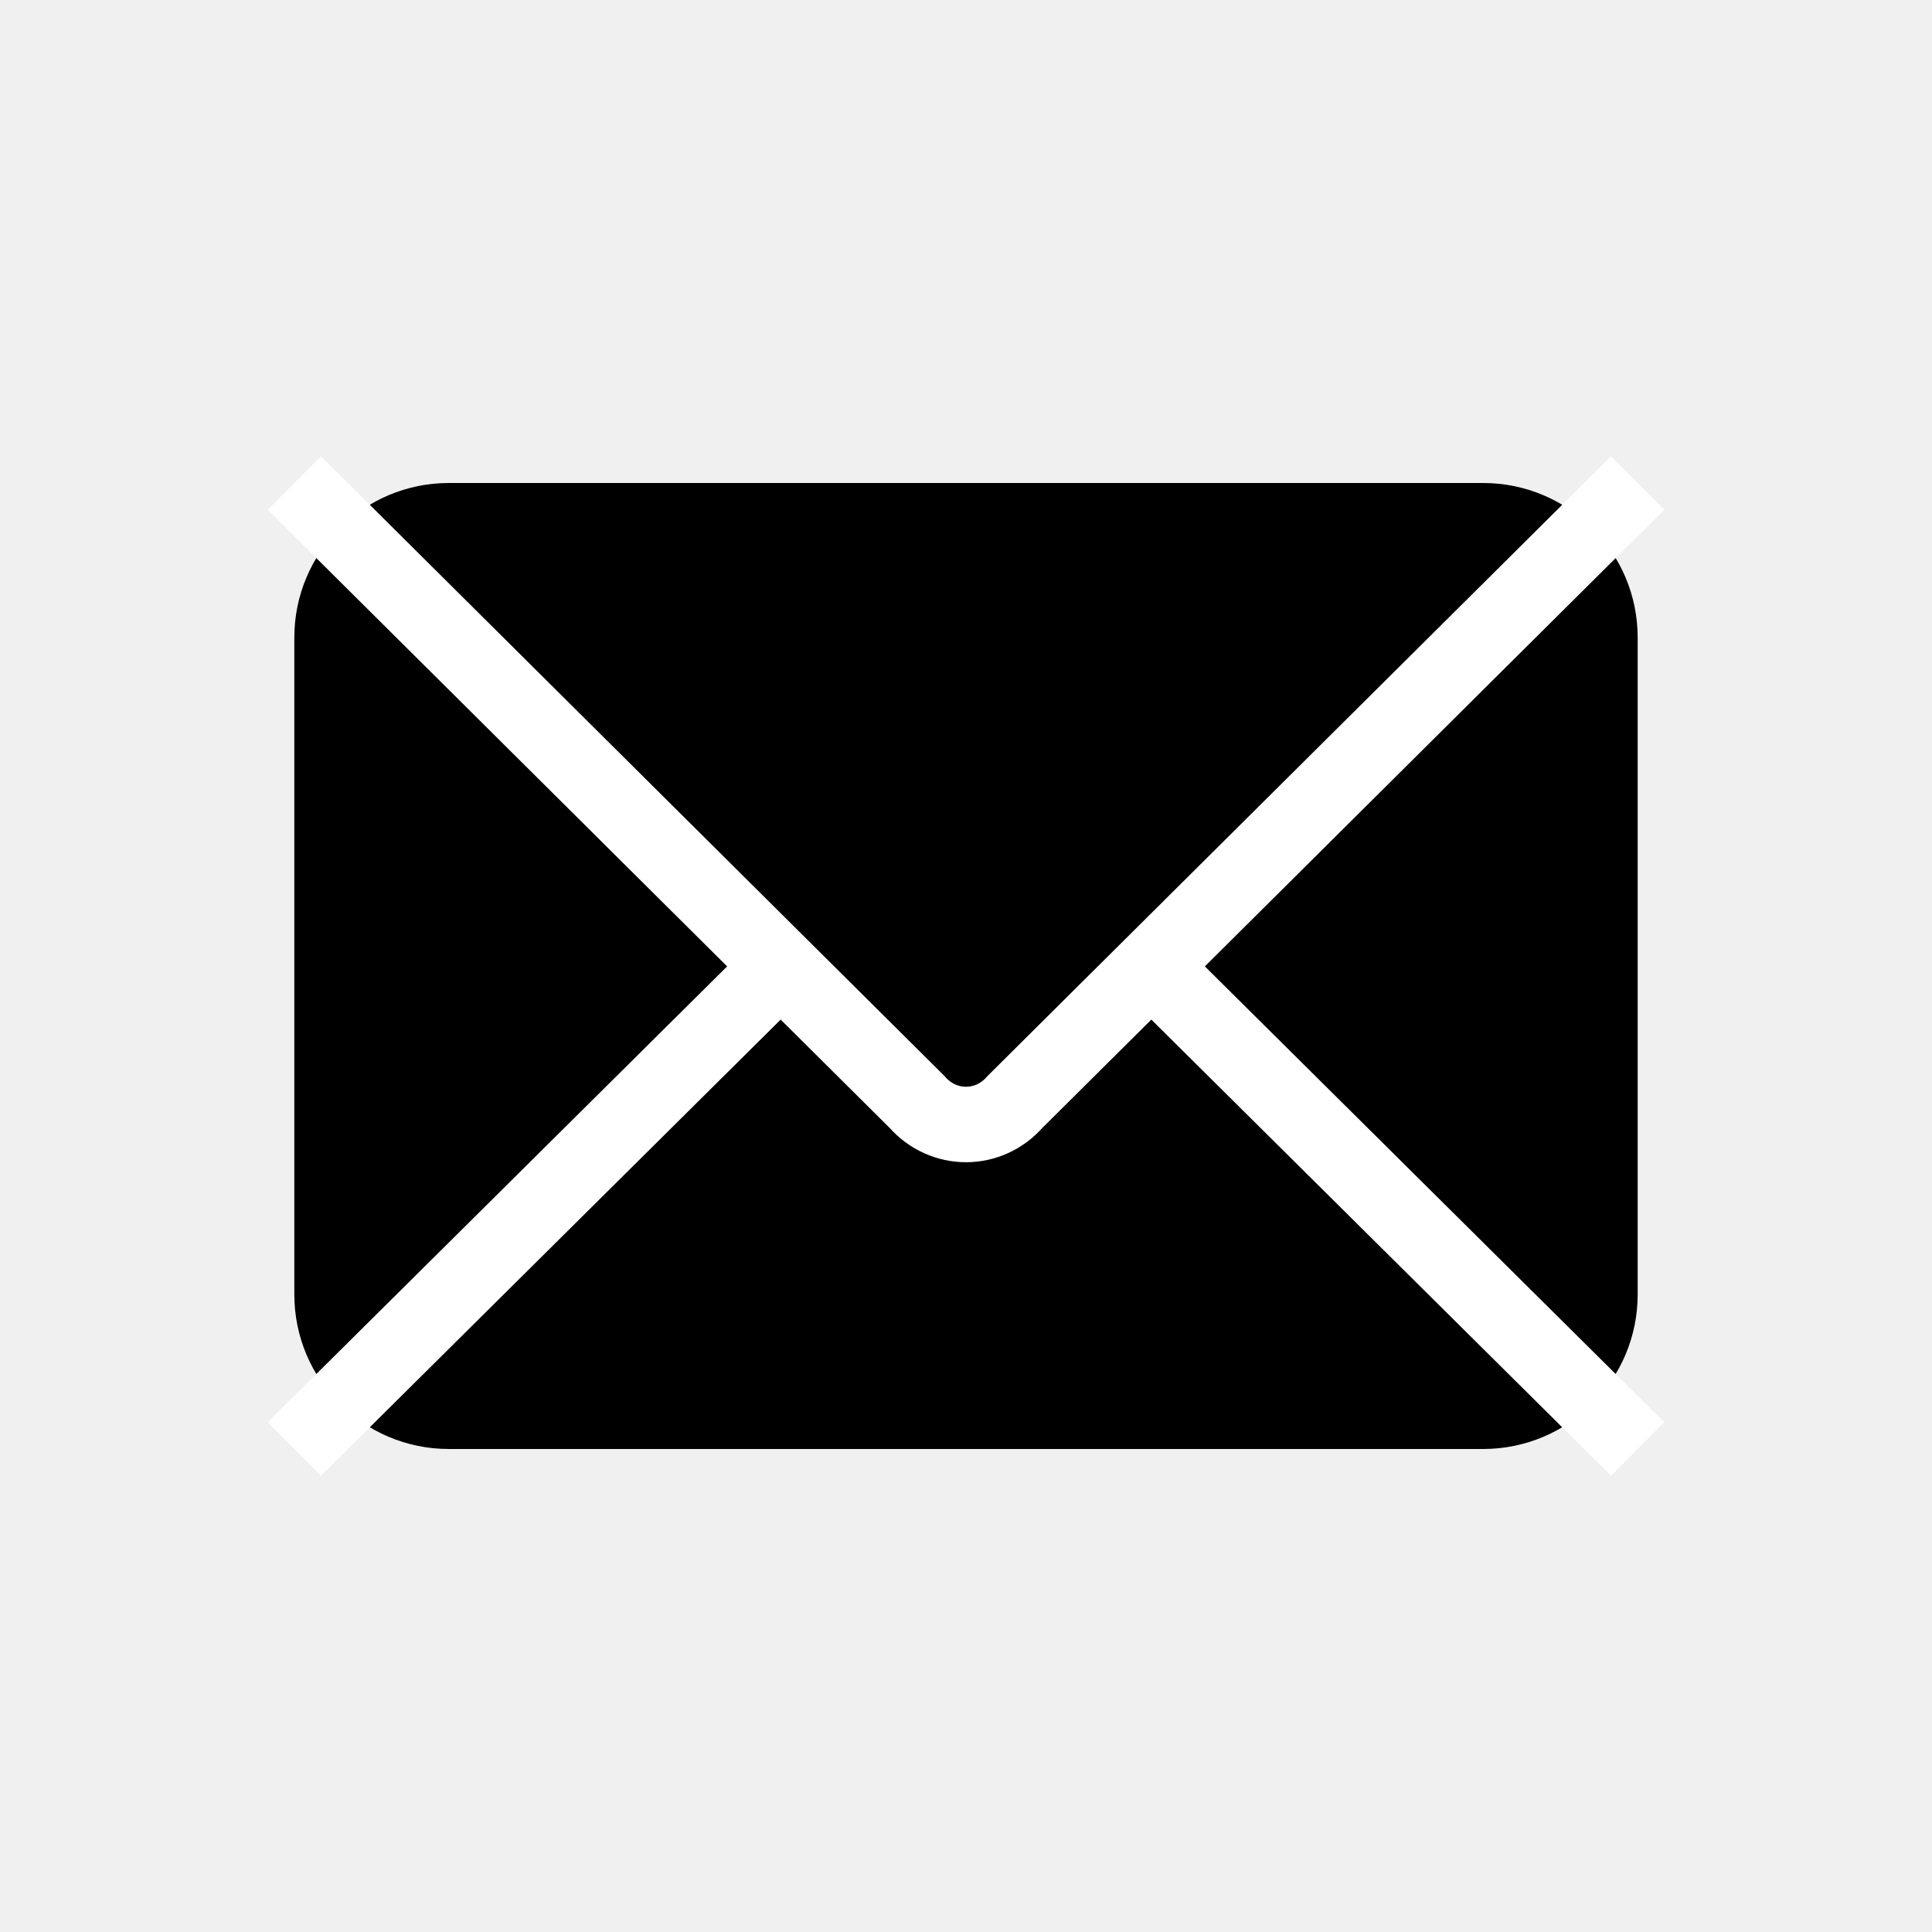
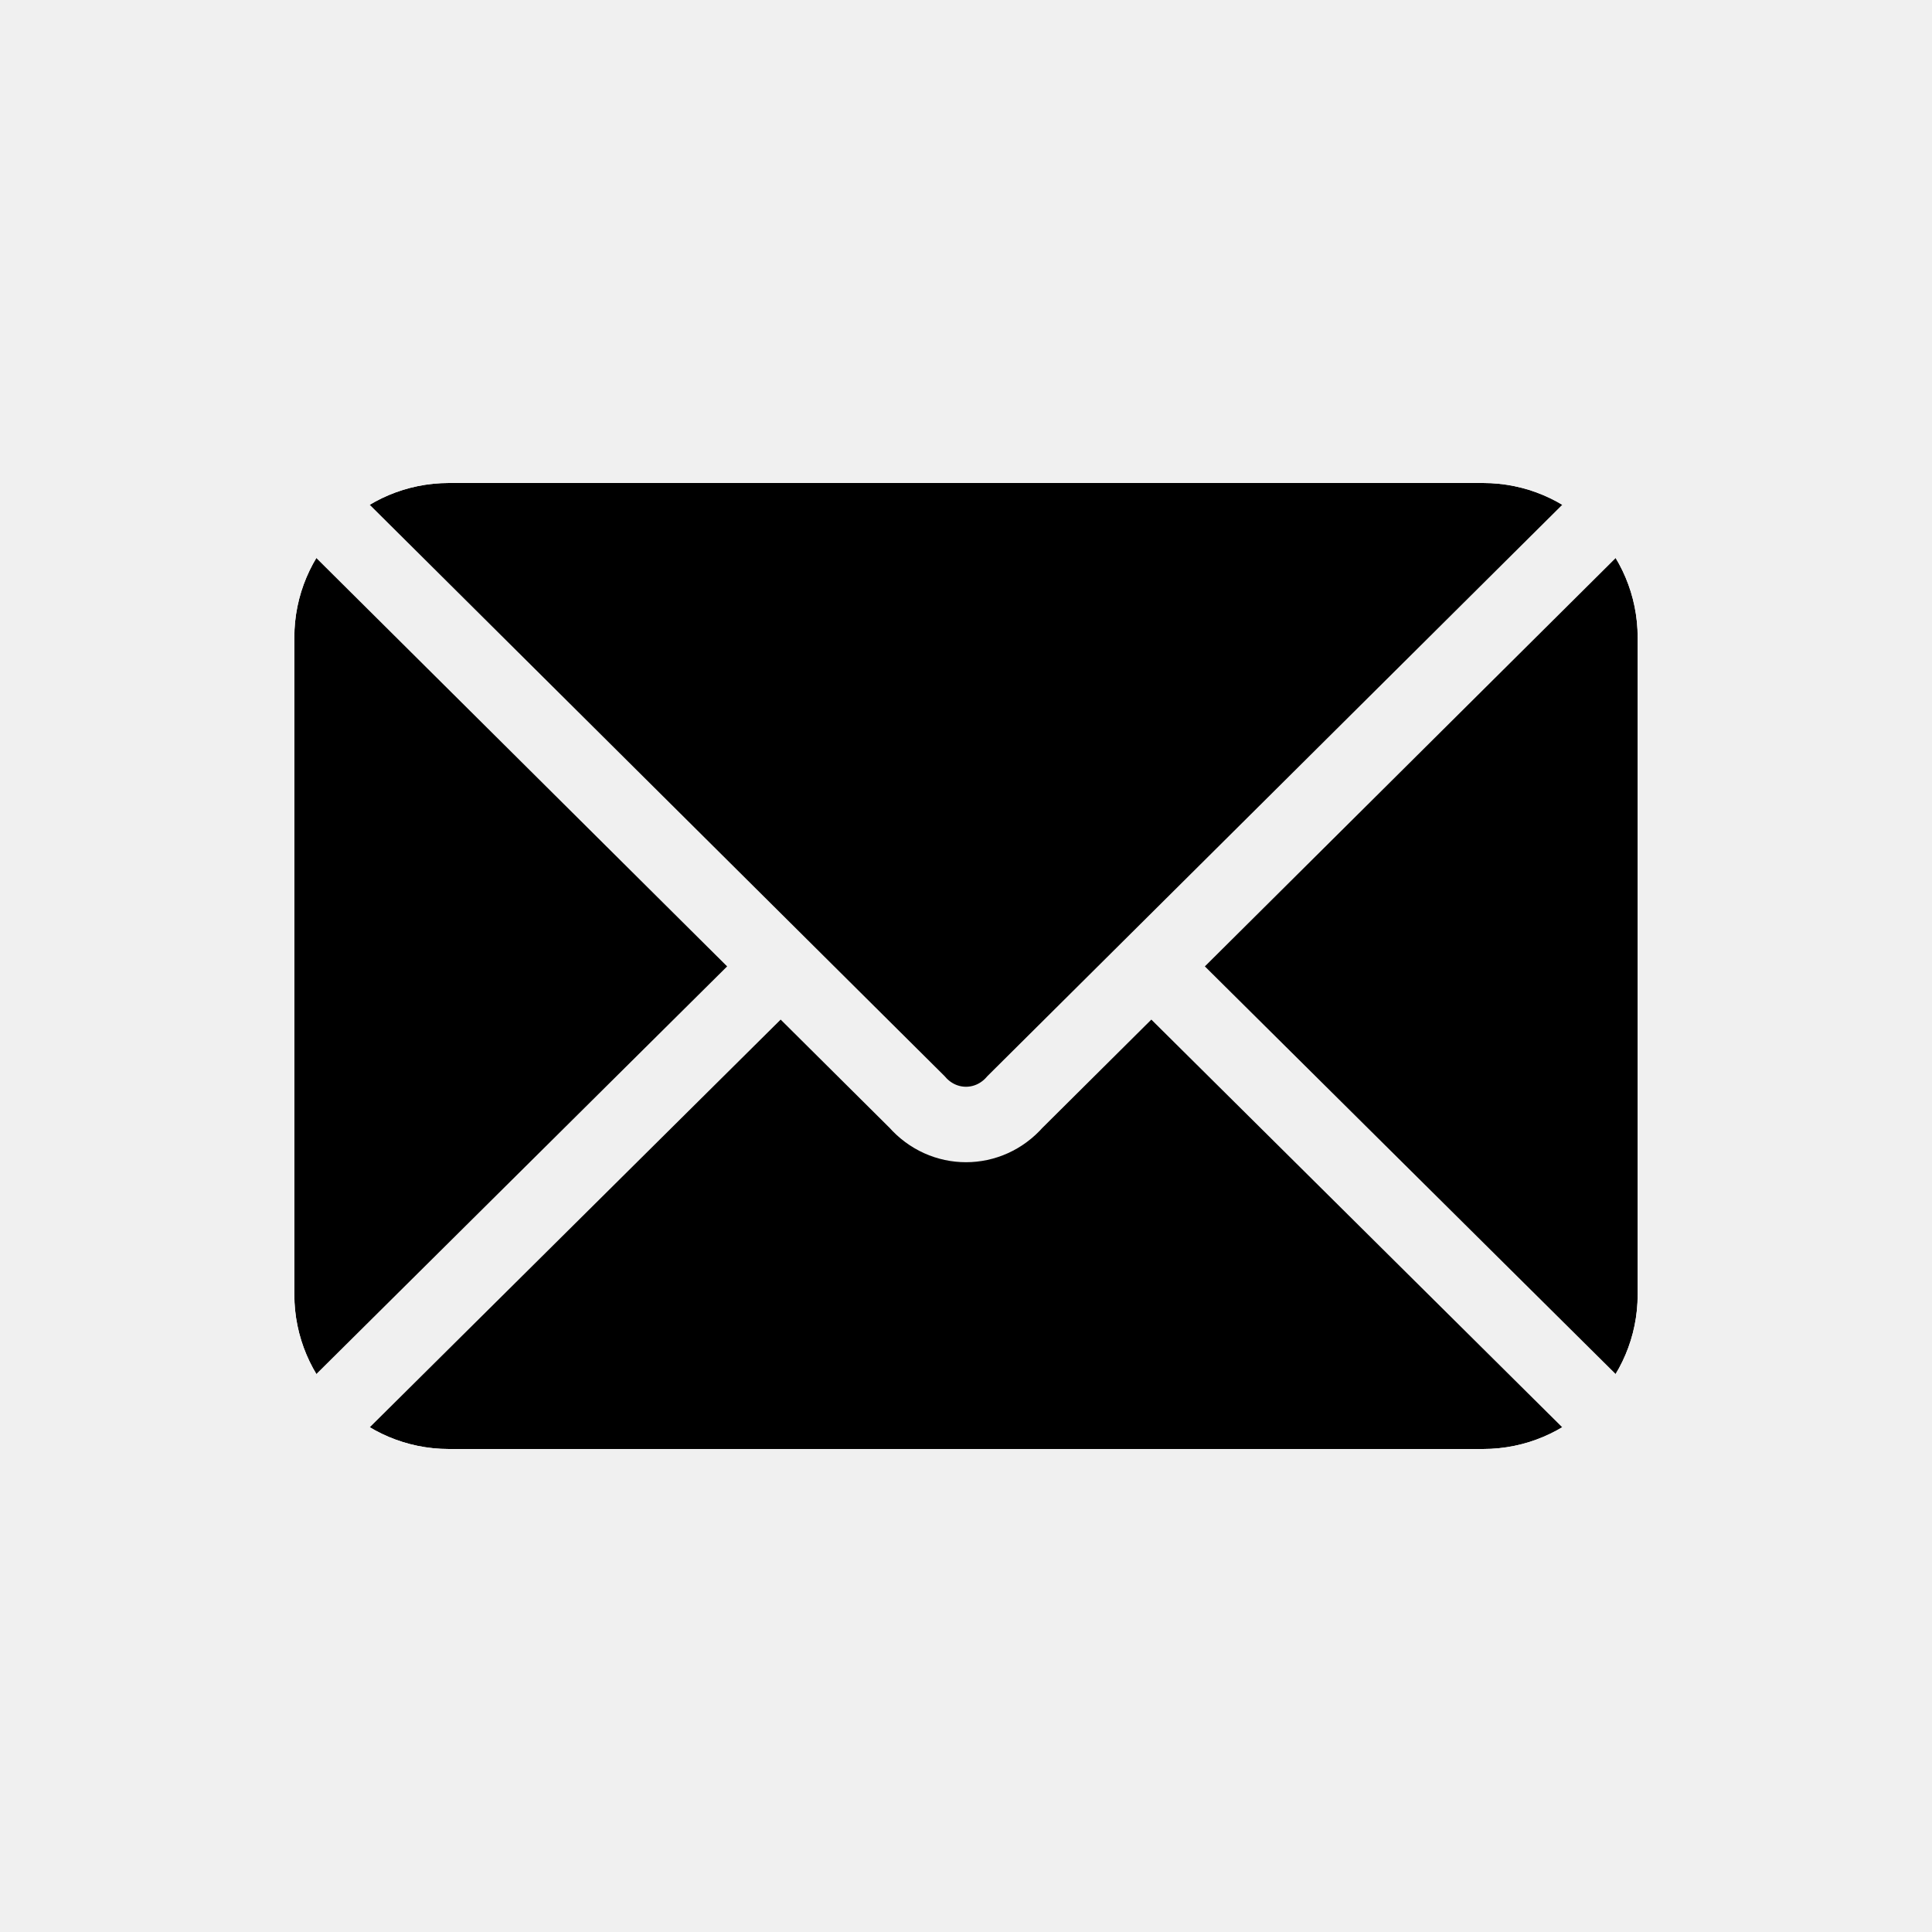
<svg xmlns="http://www.w3.org/2000/svg" viewBox="0 0 512 512">
-   <rect width="356" height="256" x="78" y="128" fill="currentColor" rx="8%" />
-   <path fill="none" stroke="#fff" stroke-width="20" d="M434 128L269 292c-7 8-19 8-26 0L78 128m0 256l129-128m227 128L305 256" />
+   <defs>
+     <mask id="email-cutout">
+       <rect width="356" height="256" x="78" y="128" fill="#fff" rx="8%" mask="url(#cutout)" />
+       <path fill="none" stroke="#000" stroke-width="20" d="M434 128L269 292c-7 8-19 8-26 0L78 128m0 256l129-128m227 128L305 256" />
+     </mask>
+   </defs>
+   <rect width="356" height="256" x="78" y="128" fill="currentColor" rx="8%" mask="url(#email-cutout)" />
</svg>
